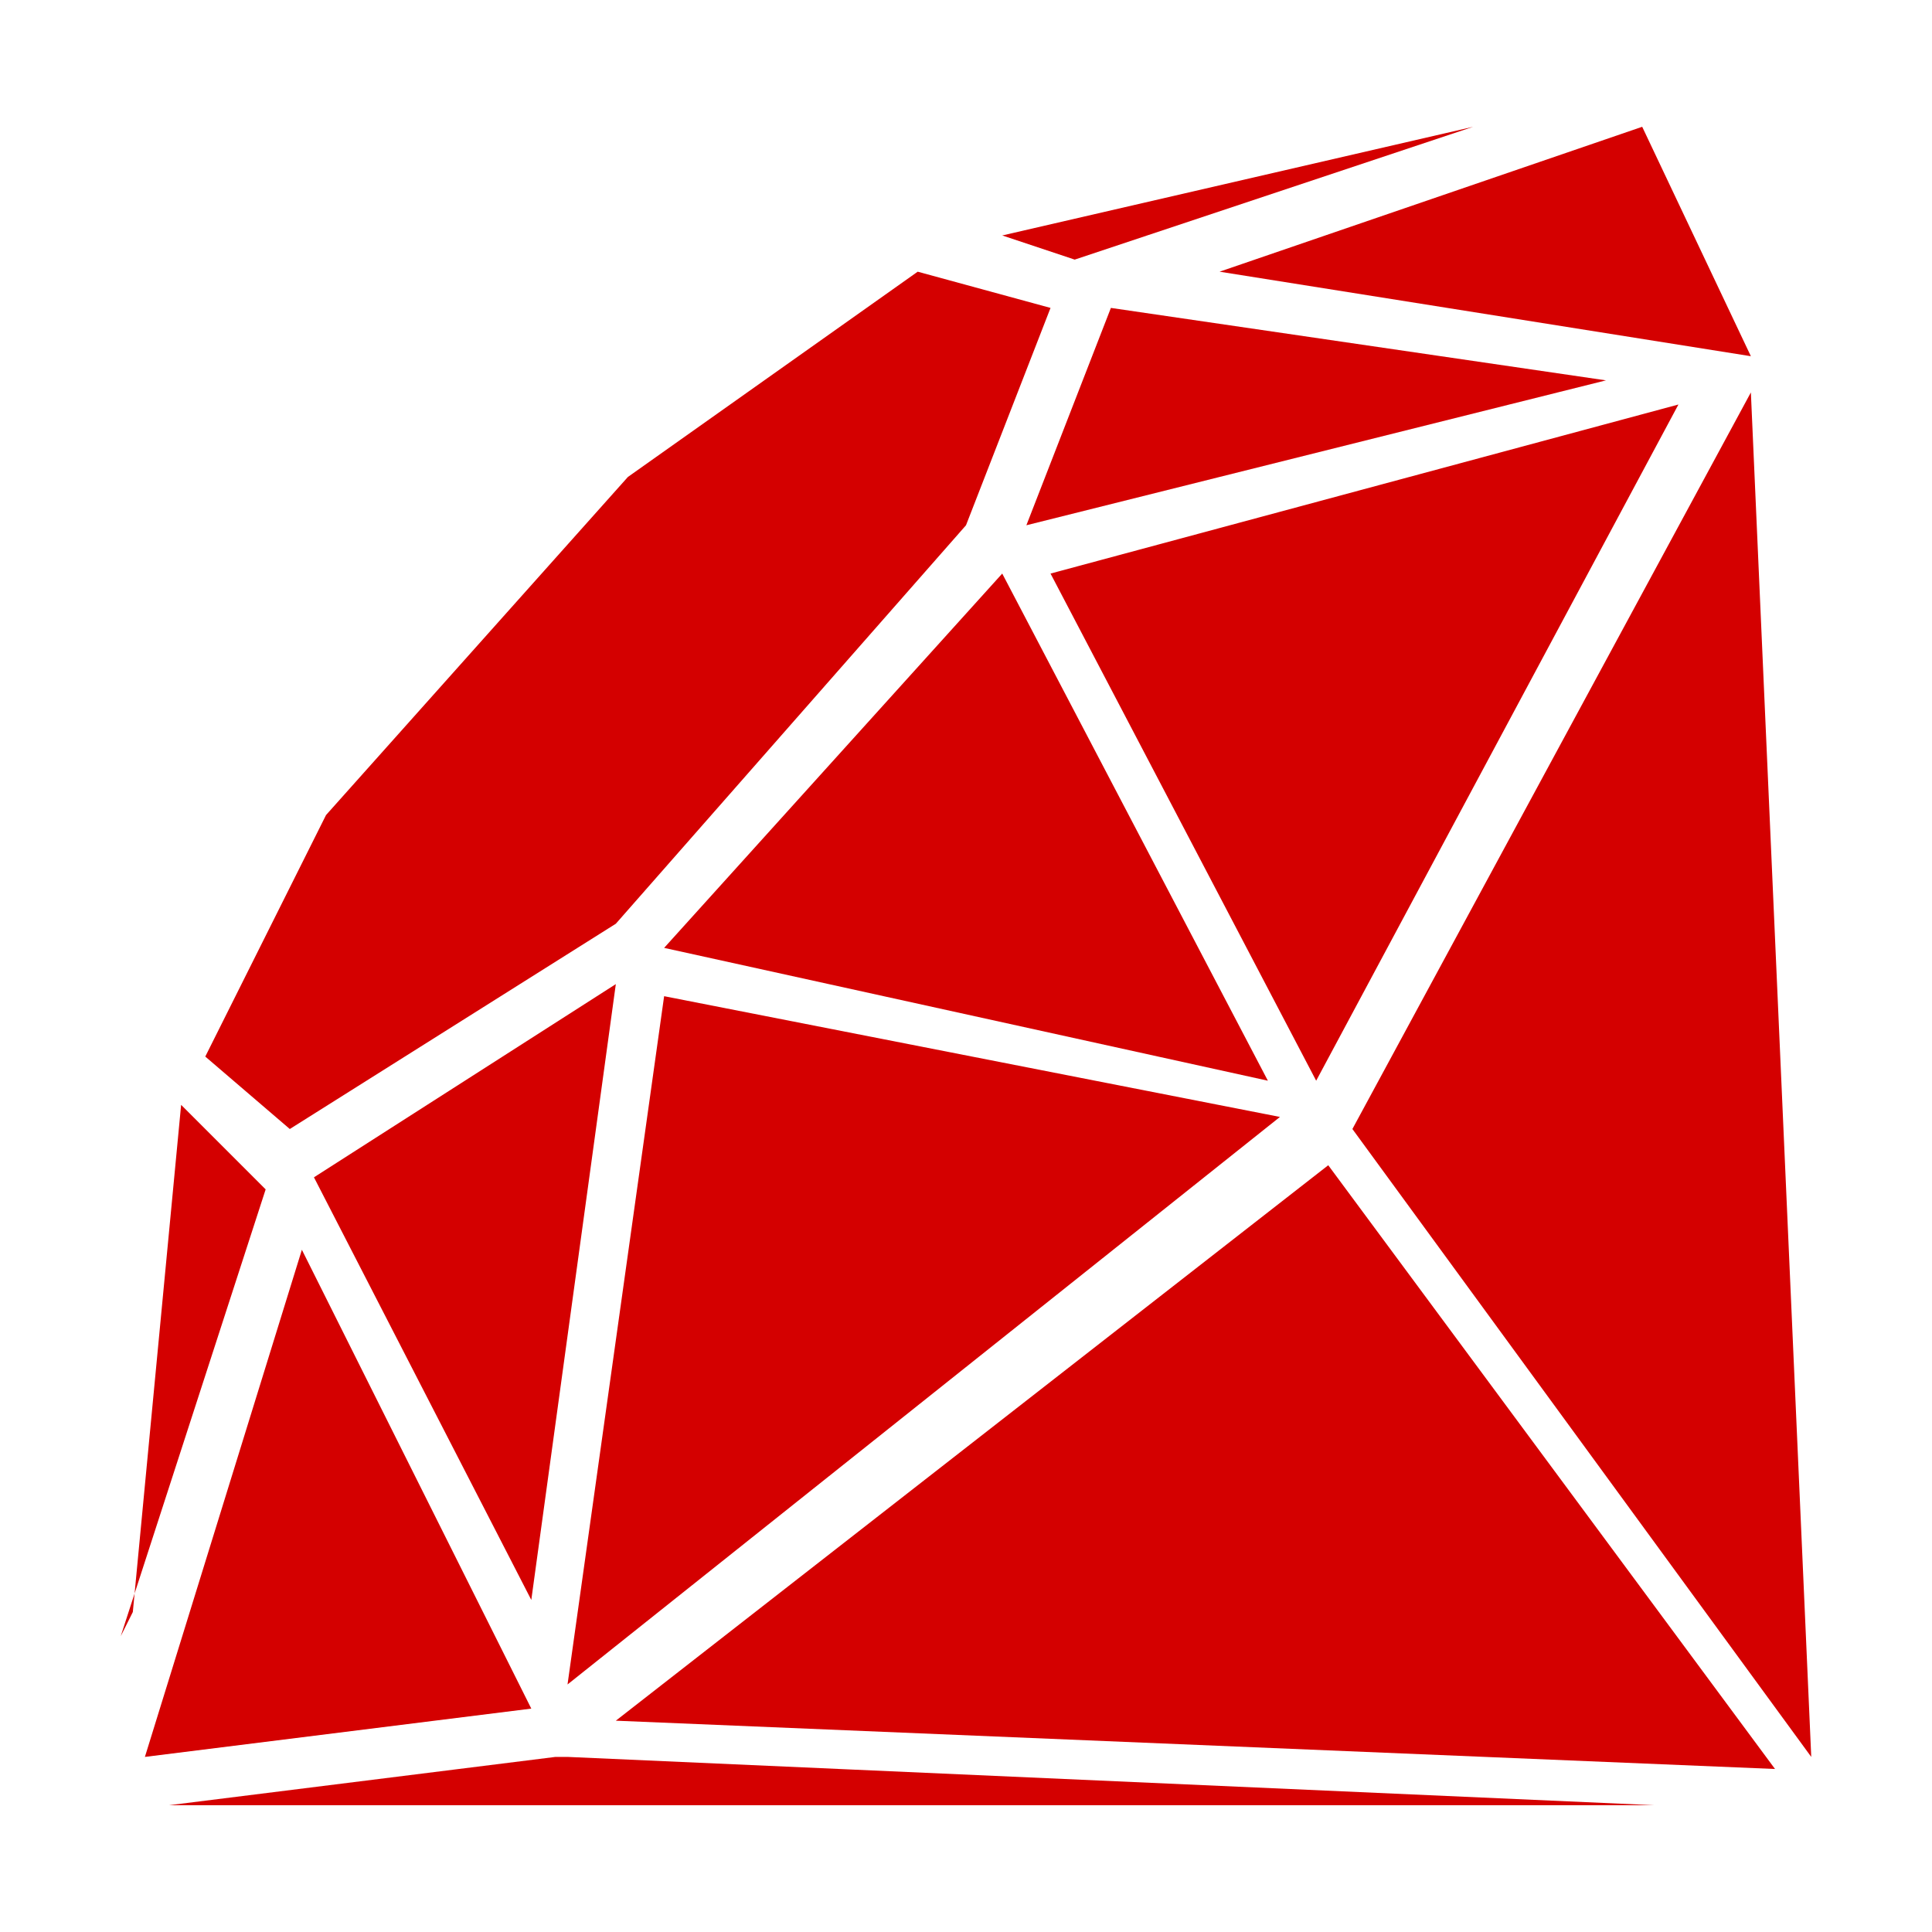
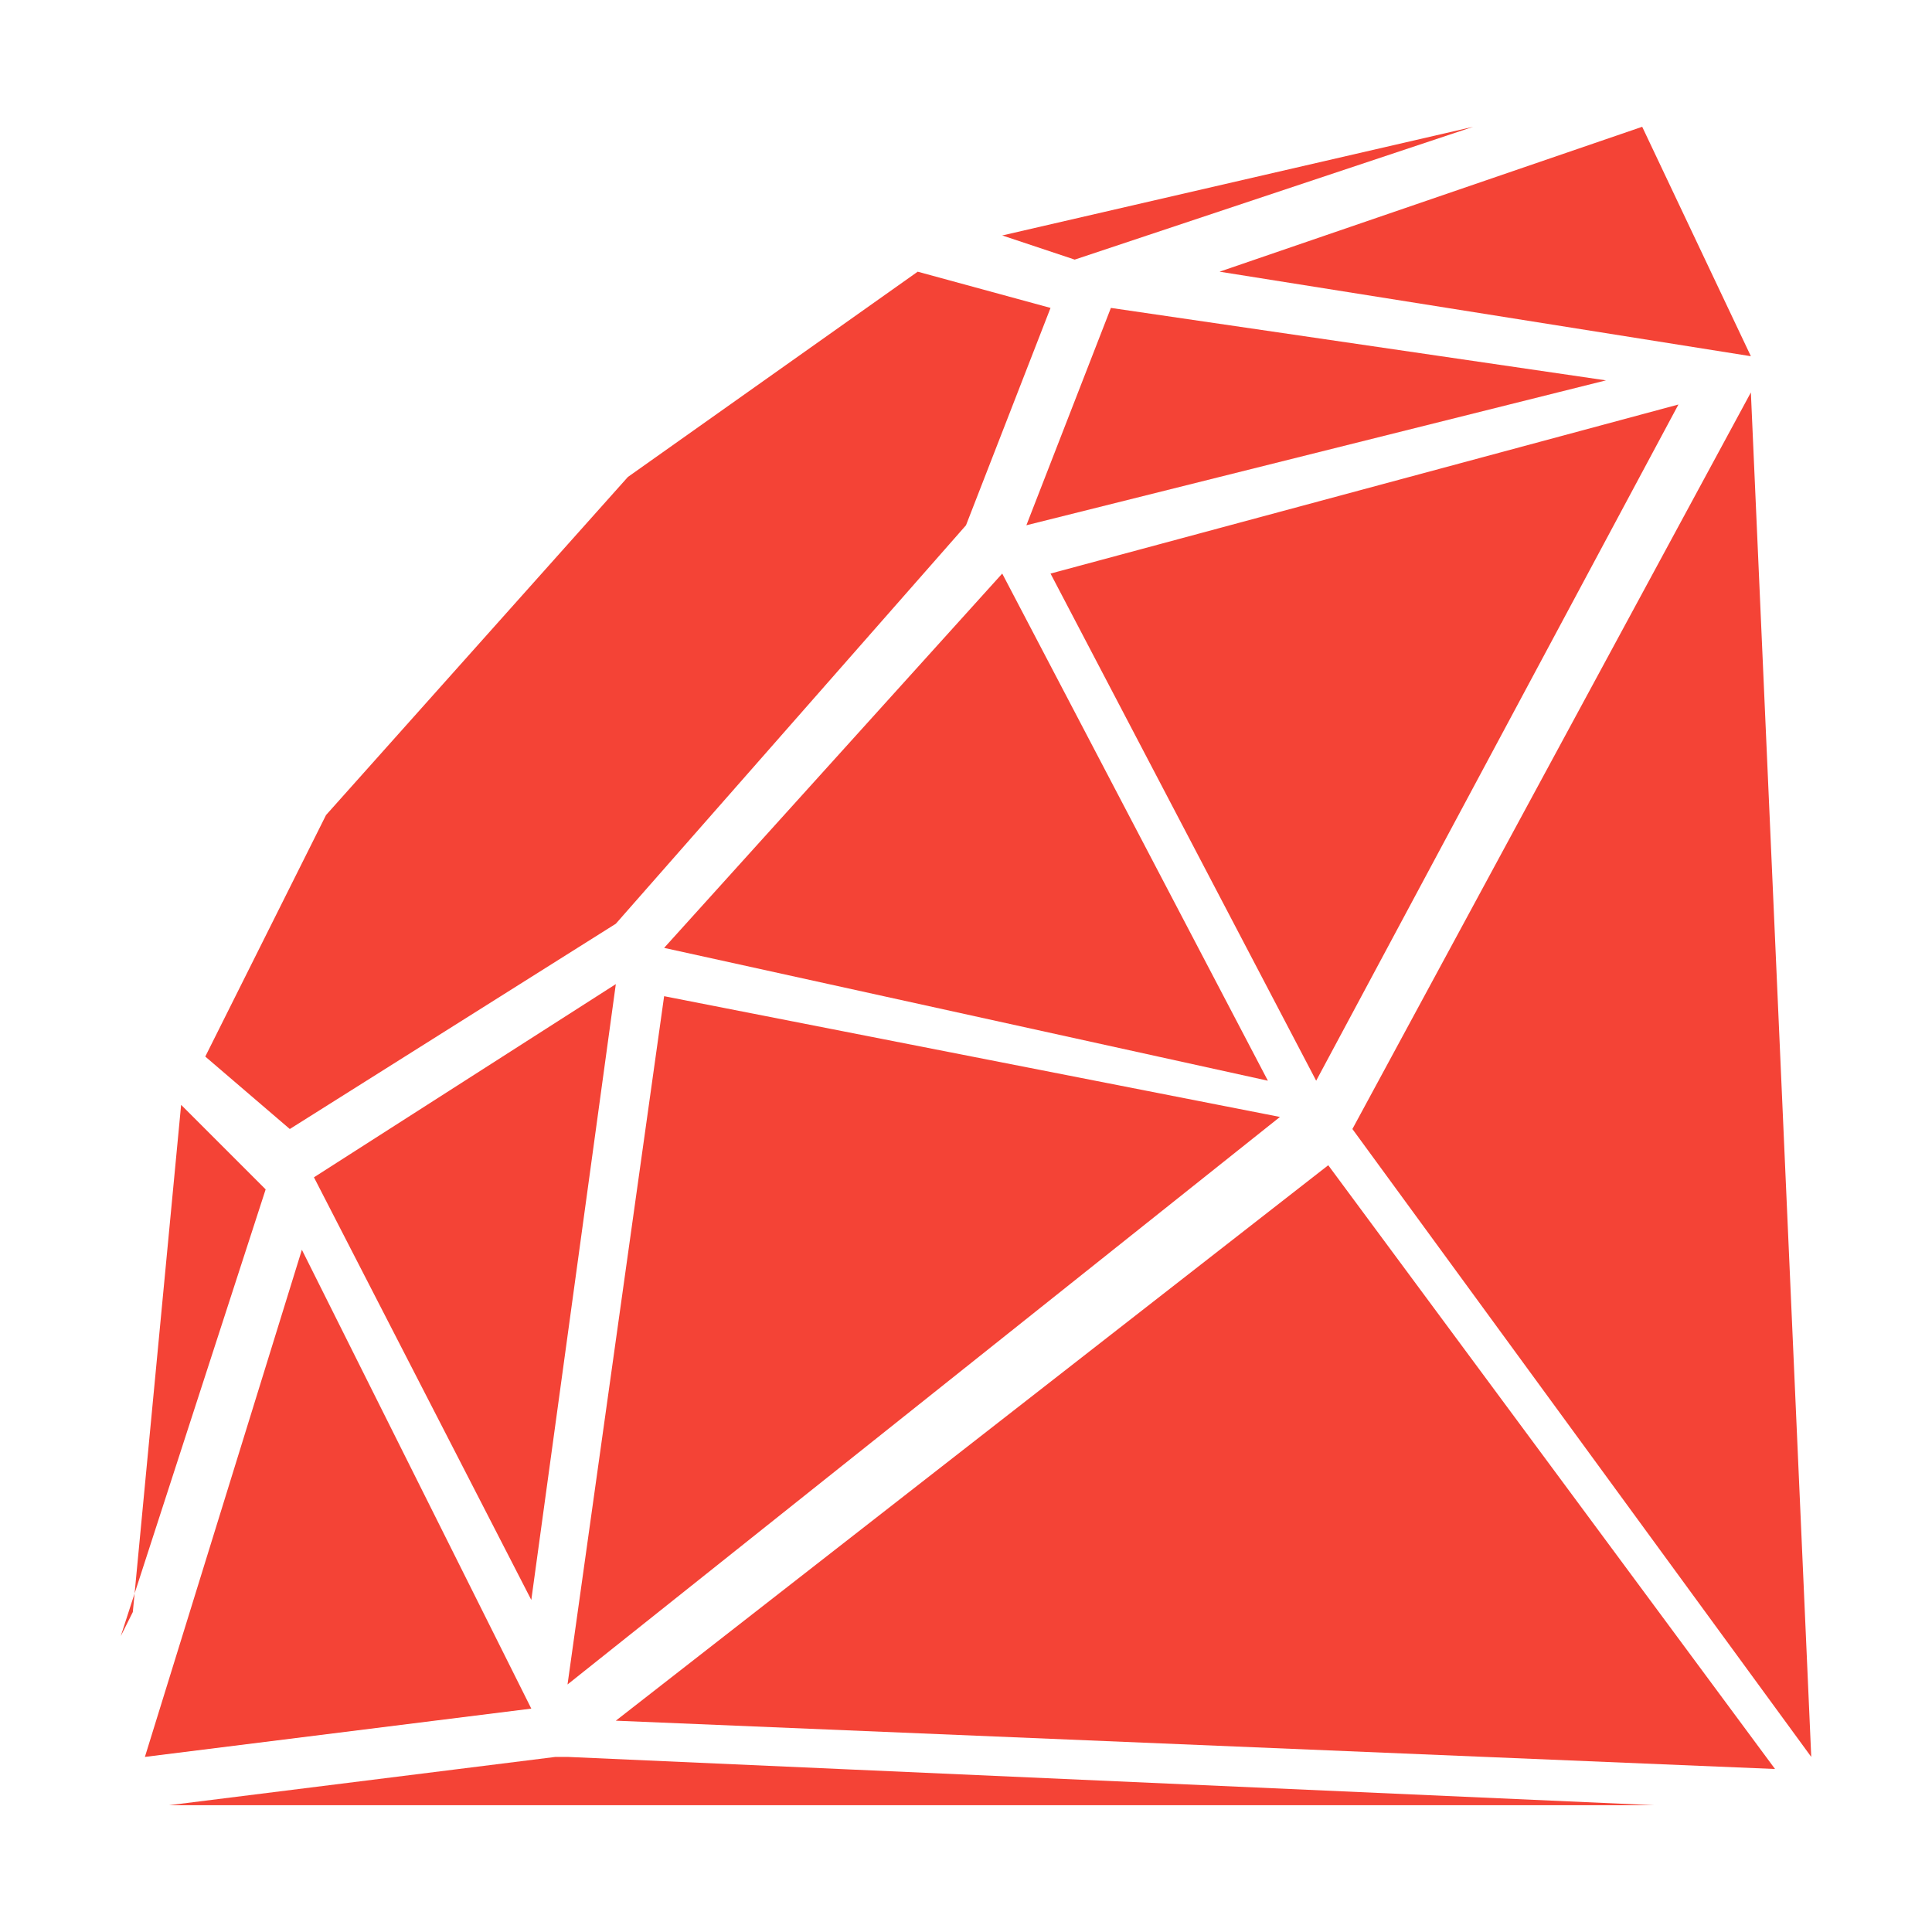
<svg xmlns="http://www.w3.org/2000/svg" preserveAspectRatio="xMidYMid" height="16" width="16" id="svg2" version="1.1">
  <defs id="defs8" />
-   <path d="m 4.6,14.55 0,0 0,0 0.1,0 0,0 9,0.4 -12.3,0 z m 6.4,-4.9 3.7,5 -9.6,-0.4 z m 4,4.9 -3.8,-5.2 3.3,-6.1 z M 1.1,13.35 1.5,9.15 2.2,9.85 1,13.55 Z m 1.4,-3 1.9,3.8 -3.2,0.4 z m 1.9,2.9 -1.8,-3.5 2.5,-1.6 z m 6.2,-4 -5.9,4.7 0.8,-5.7 z m -2.3,-4.5 2.2,4.2 -5,-1.1 z m 0.4,0 5.2,-1.4 -3,5.6 z m -0.2,-0.4 0.7,-1.8 4.1,0.6 z m 6,-1.4 -4.4,-0.7 3.5,-1.2 z M 12.2,1.05 8.9,2.15 8.3,1.95 Z M 8,4.35 5.1,7.65 2.4,9.35 1.7,8.75 l 1,-2 2.5,-2.8 2.4,-1.7 1.1,0.3 z" id="path4" style="fill:#d40000" />
+   <path d="m 4.6,14.55 0,0 0,0 0.1,0 0,0 9,0.4 -12.3,0 z m 6.4,-4.9 3.7,5 -9.6,-0.4 z m 4,4.9 -3.8,-5.2 3.3,-6.1 z M 1.1,13.35 1.5,9.15 2.2,9.85 1,13.55 Z m 1.4,-3 1.9,3.8 -3.2,0.4 z m 1.9,2.9 -1.8,-3.5 2.5,-1.6 z m 6.2,-4 -5.9,4.7 0.8,-5.7 z m -2.3,-4.5 2.2,4.2 -5,-1.1 z m 0.4,0 5.2,-1.4 -3,5.6 z m -0.2,-0.4 0.7,-1.8 4.1,0.6 z m 6,-1.4 -4.4,-0.7 3.5,-1.2 z M 12.2,1.05 8.9,2.15 8.3,1.95 Z M 8,4.35 5.1,7.65 2.4,9.35 1.7,8.75 l 1,-2 2.5,-2.8 2.4,-1.7 1.1,0.3 z" id="path4" style="fill:#f44336;fill-opacity:1" />
</svg>
